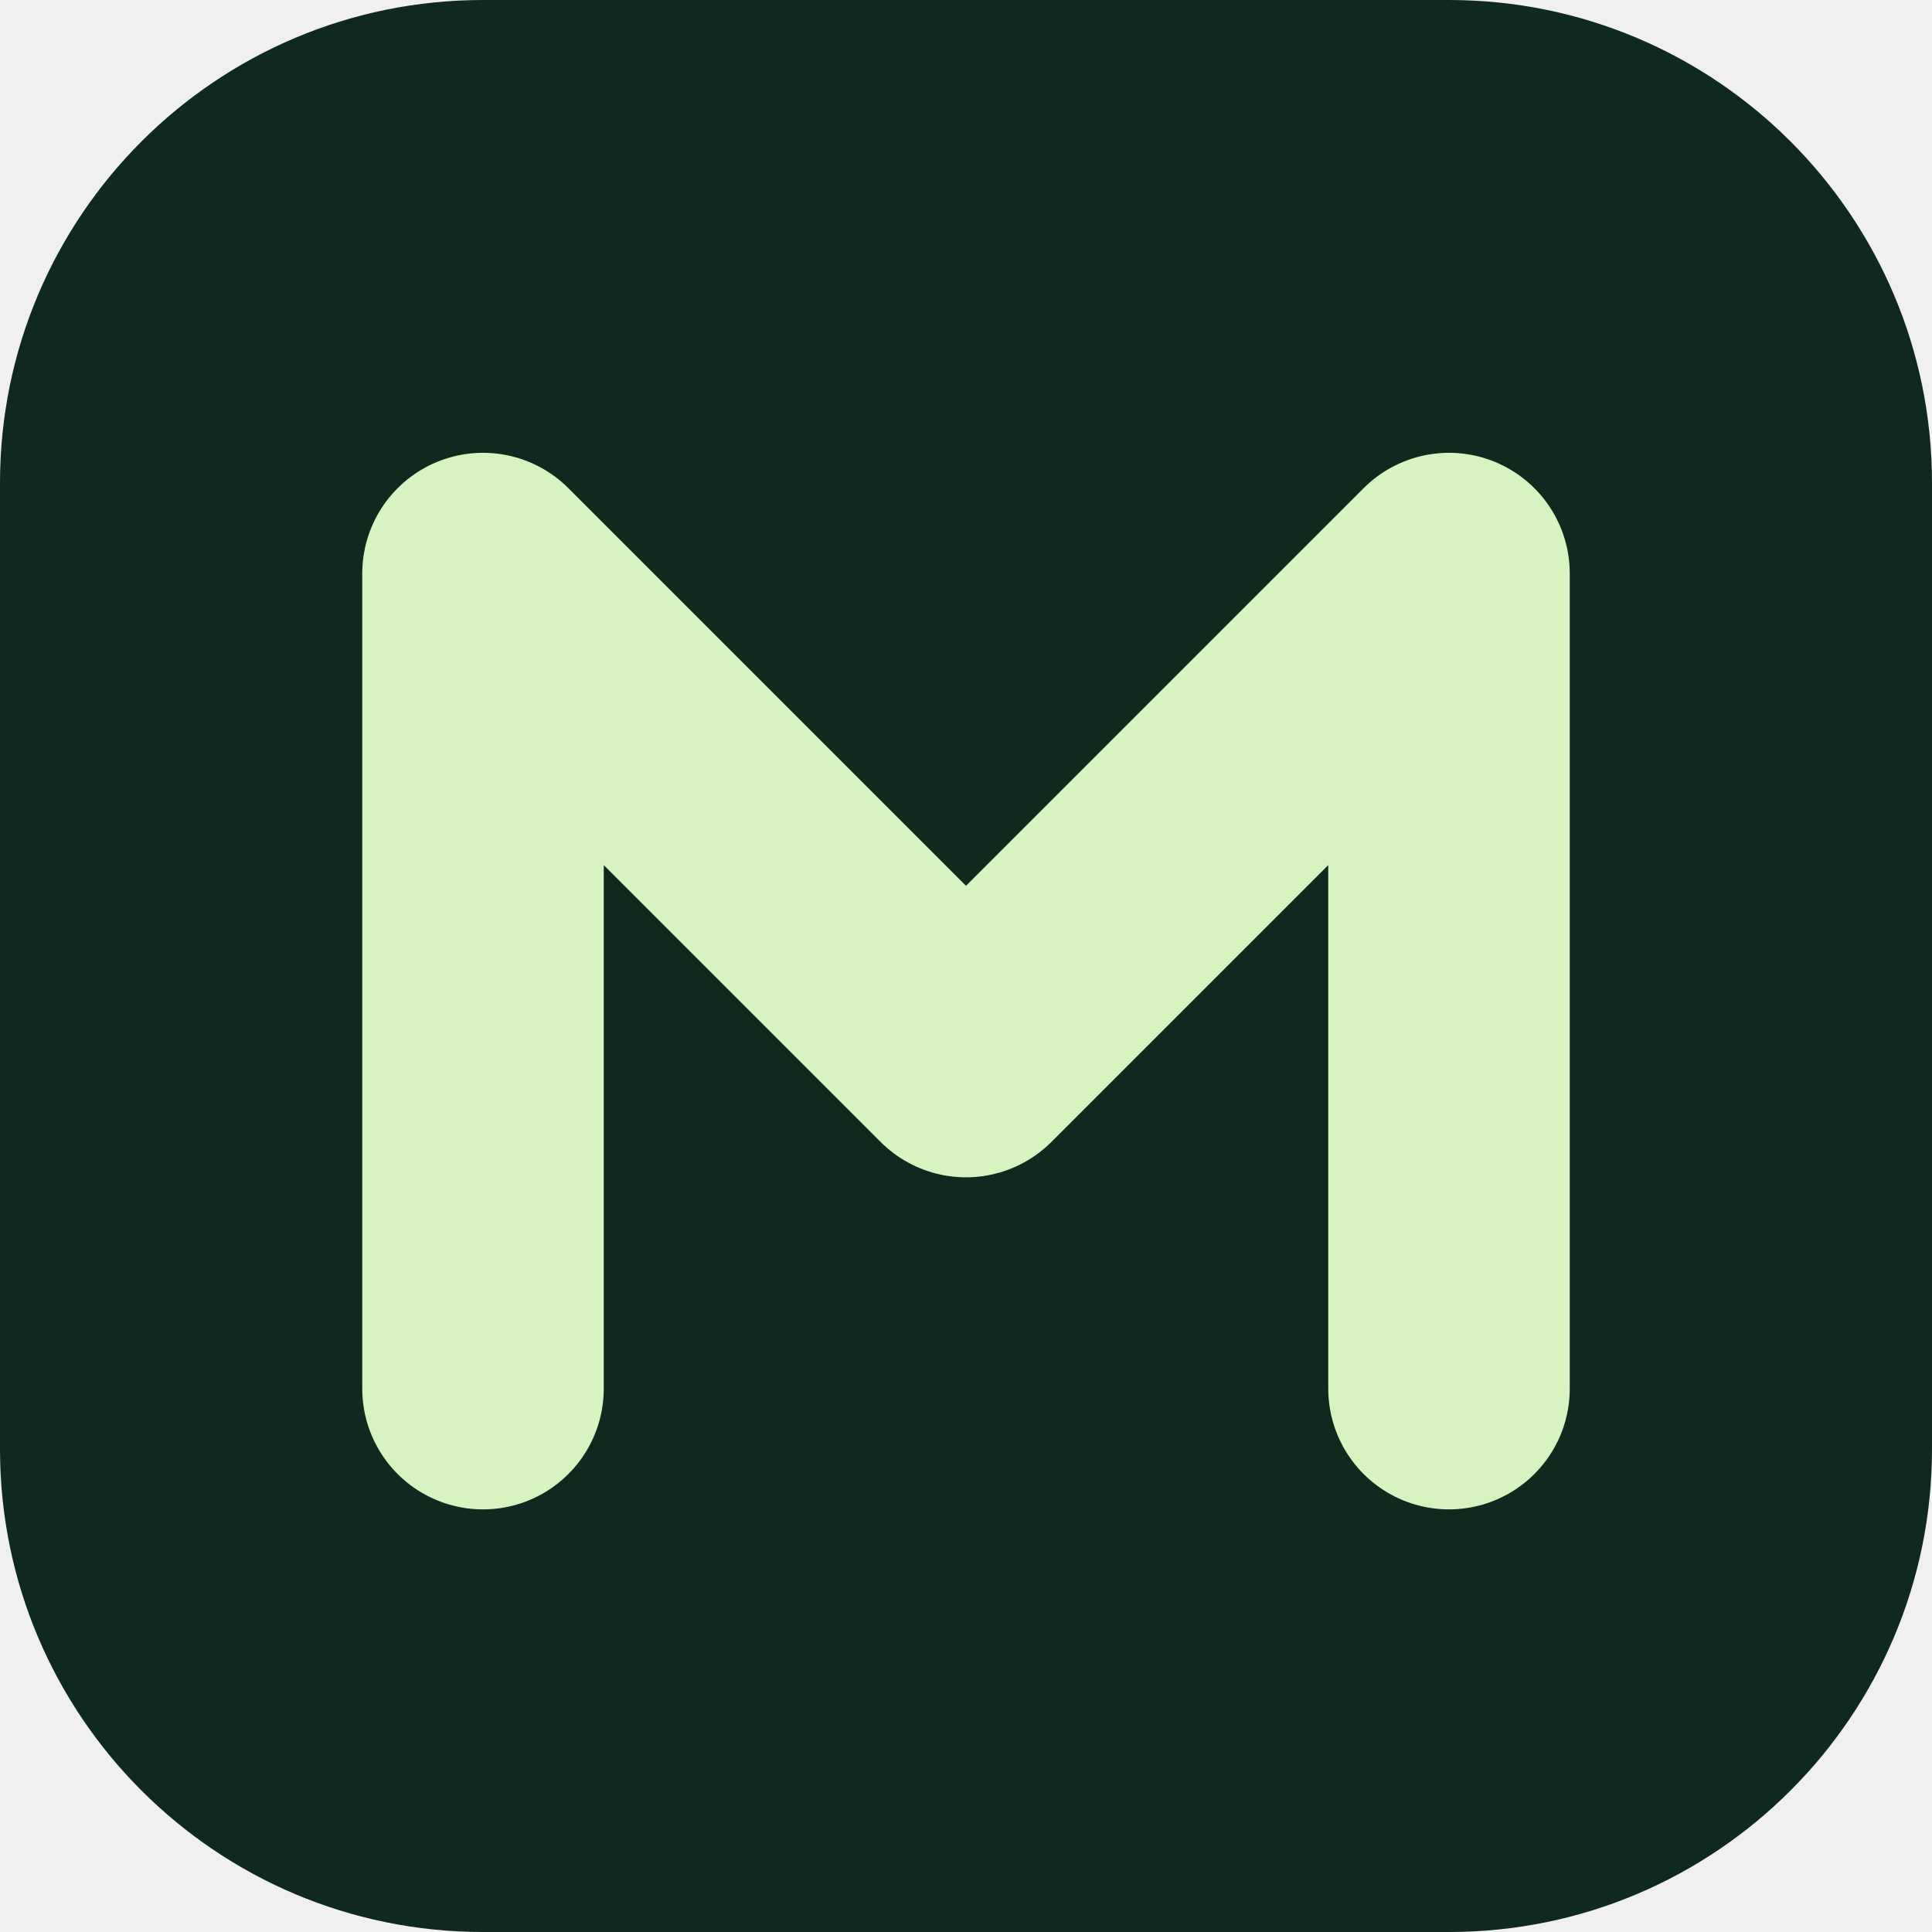
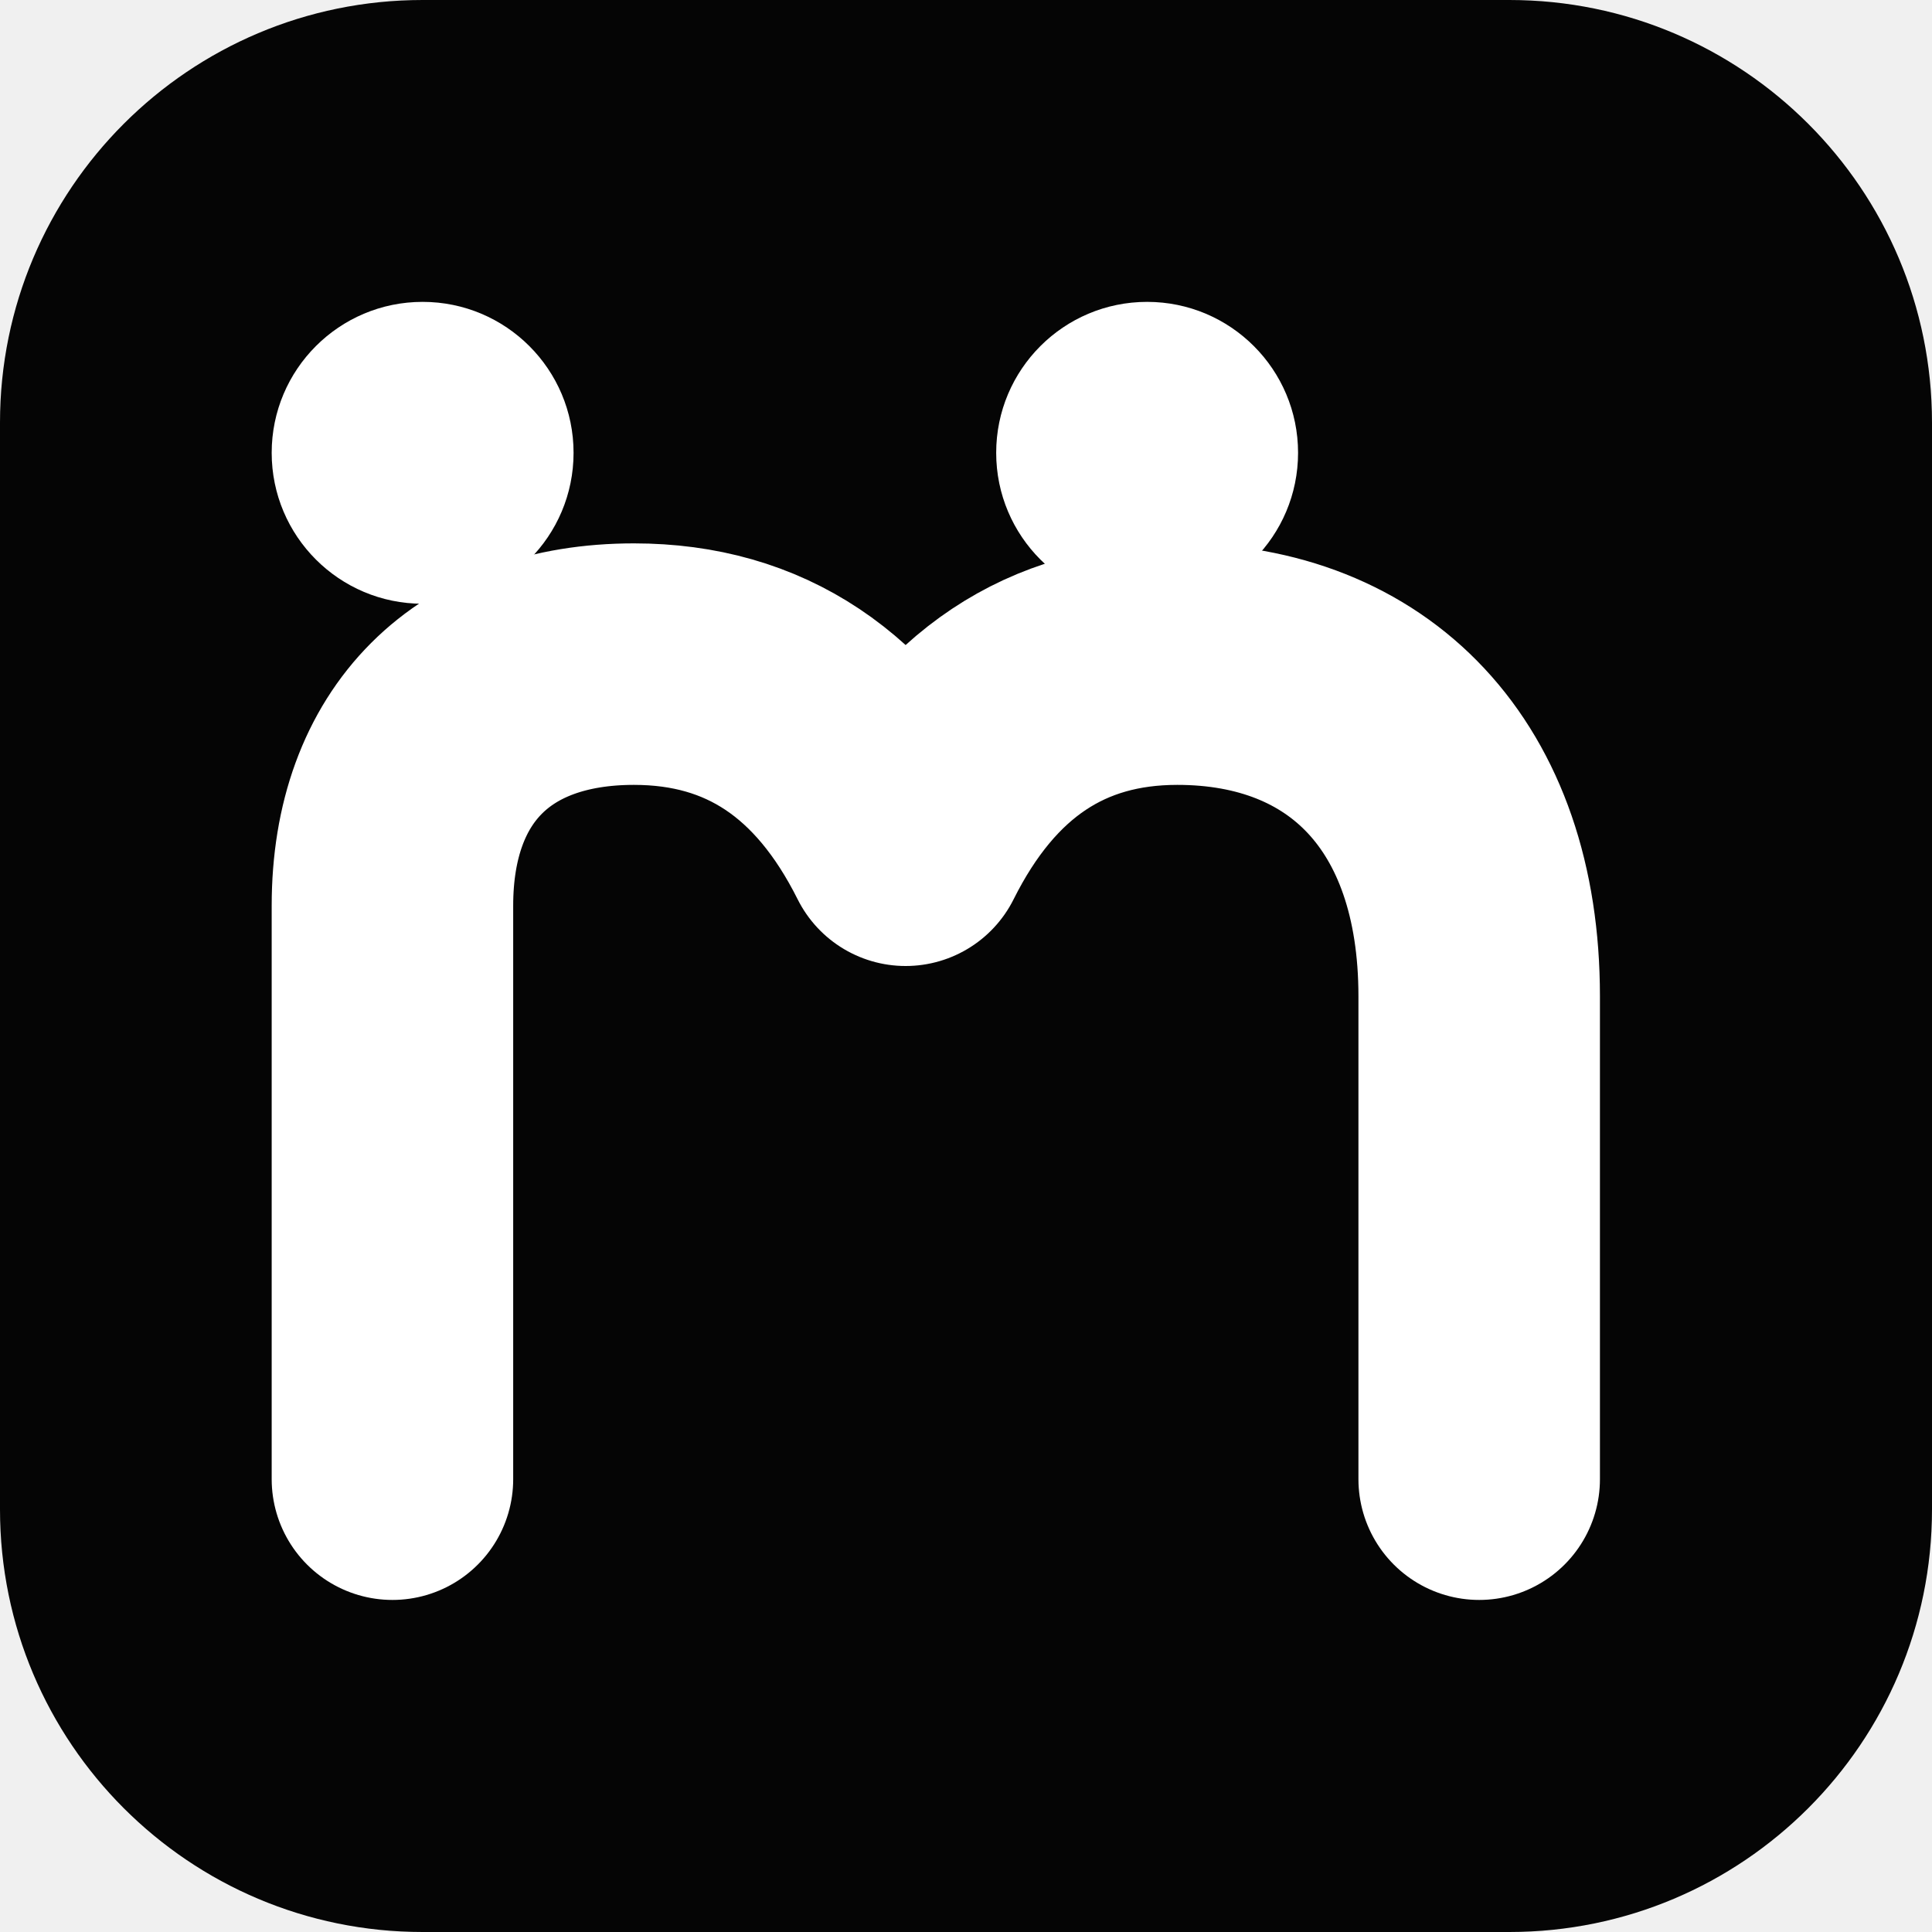
<svg xmlns="http://www.w3.org/2000/svg" viewBox="0 0 64 64">
-   <rect width="64" height="64" rx="16" fill="#10291e" />
-   <path d="M16 46V19L32 35L48 19V46" fill="none" stroke="#d7f4c0" stroke-width="8" stroke-linecap="round" stroke-linejoin="round" />
+   <rect width="64" height="64" rx="14" fill="#050505" />
+   <circle cx="14" cy="15" r="5" fill="#fff" />
+   <circle cx="38" cy="15" r="5" fill="#fff" />
+   <path d="M13 49V30c0-5 3-8 8-8 4 0 7 2 9 6 2-4 5-6 9-6 6 0 10 4 10 11v16" fill="none" stroke="#fff" stroke-width="8" stroke-linecap="round" stroke-linejoin="round" />
</svg>
